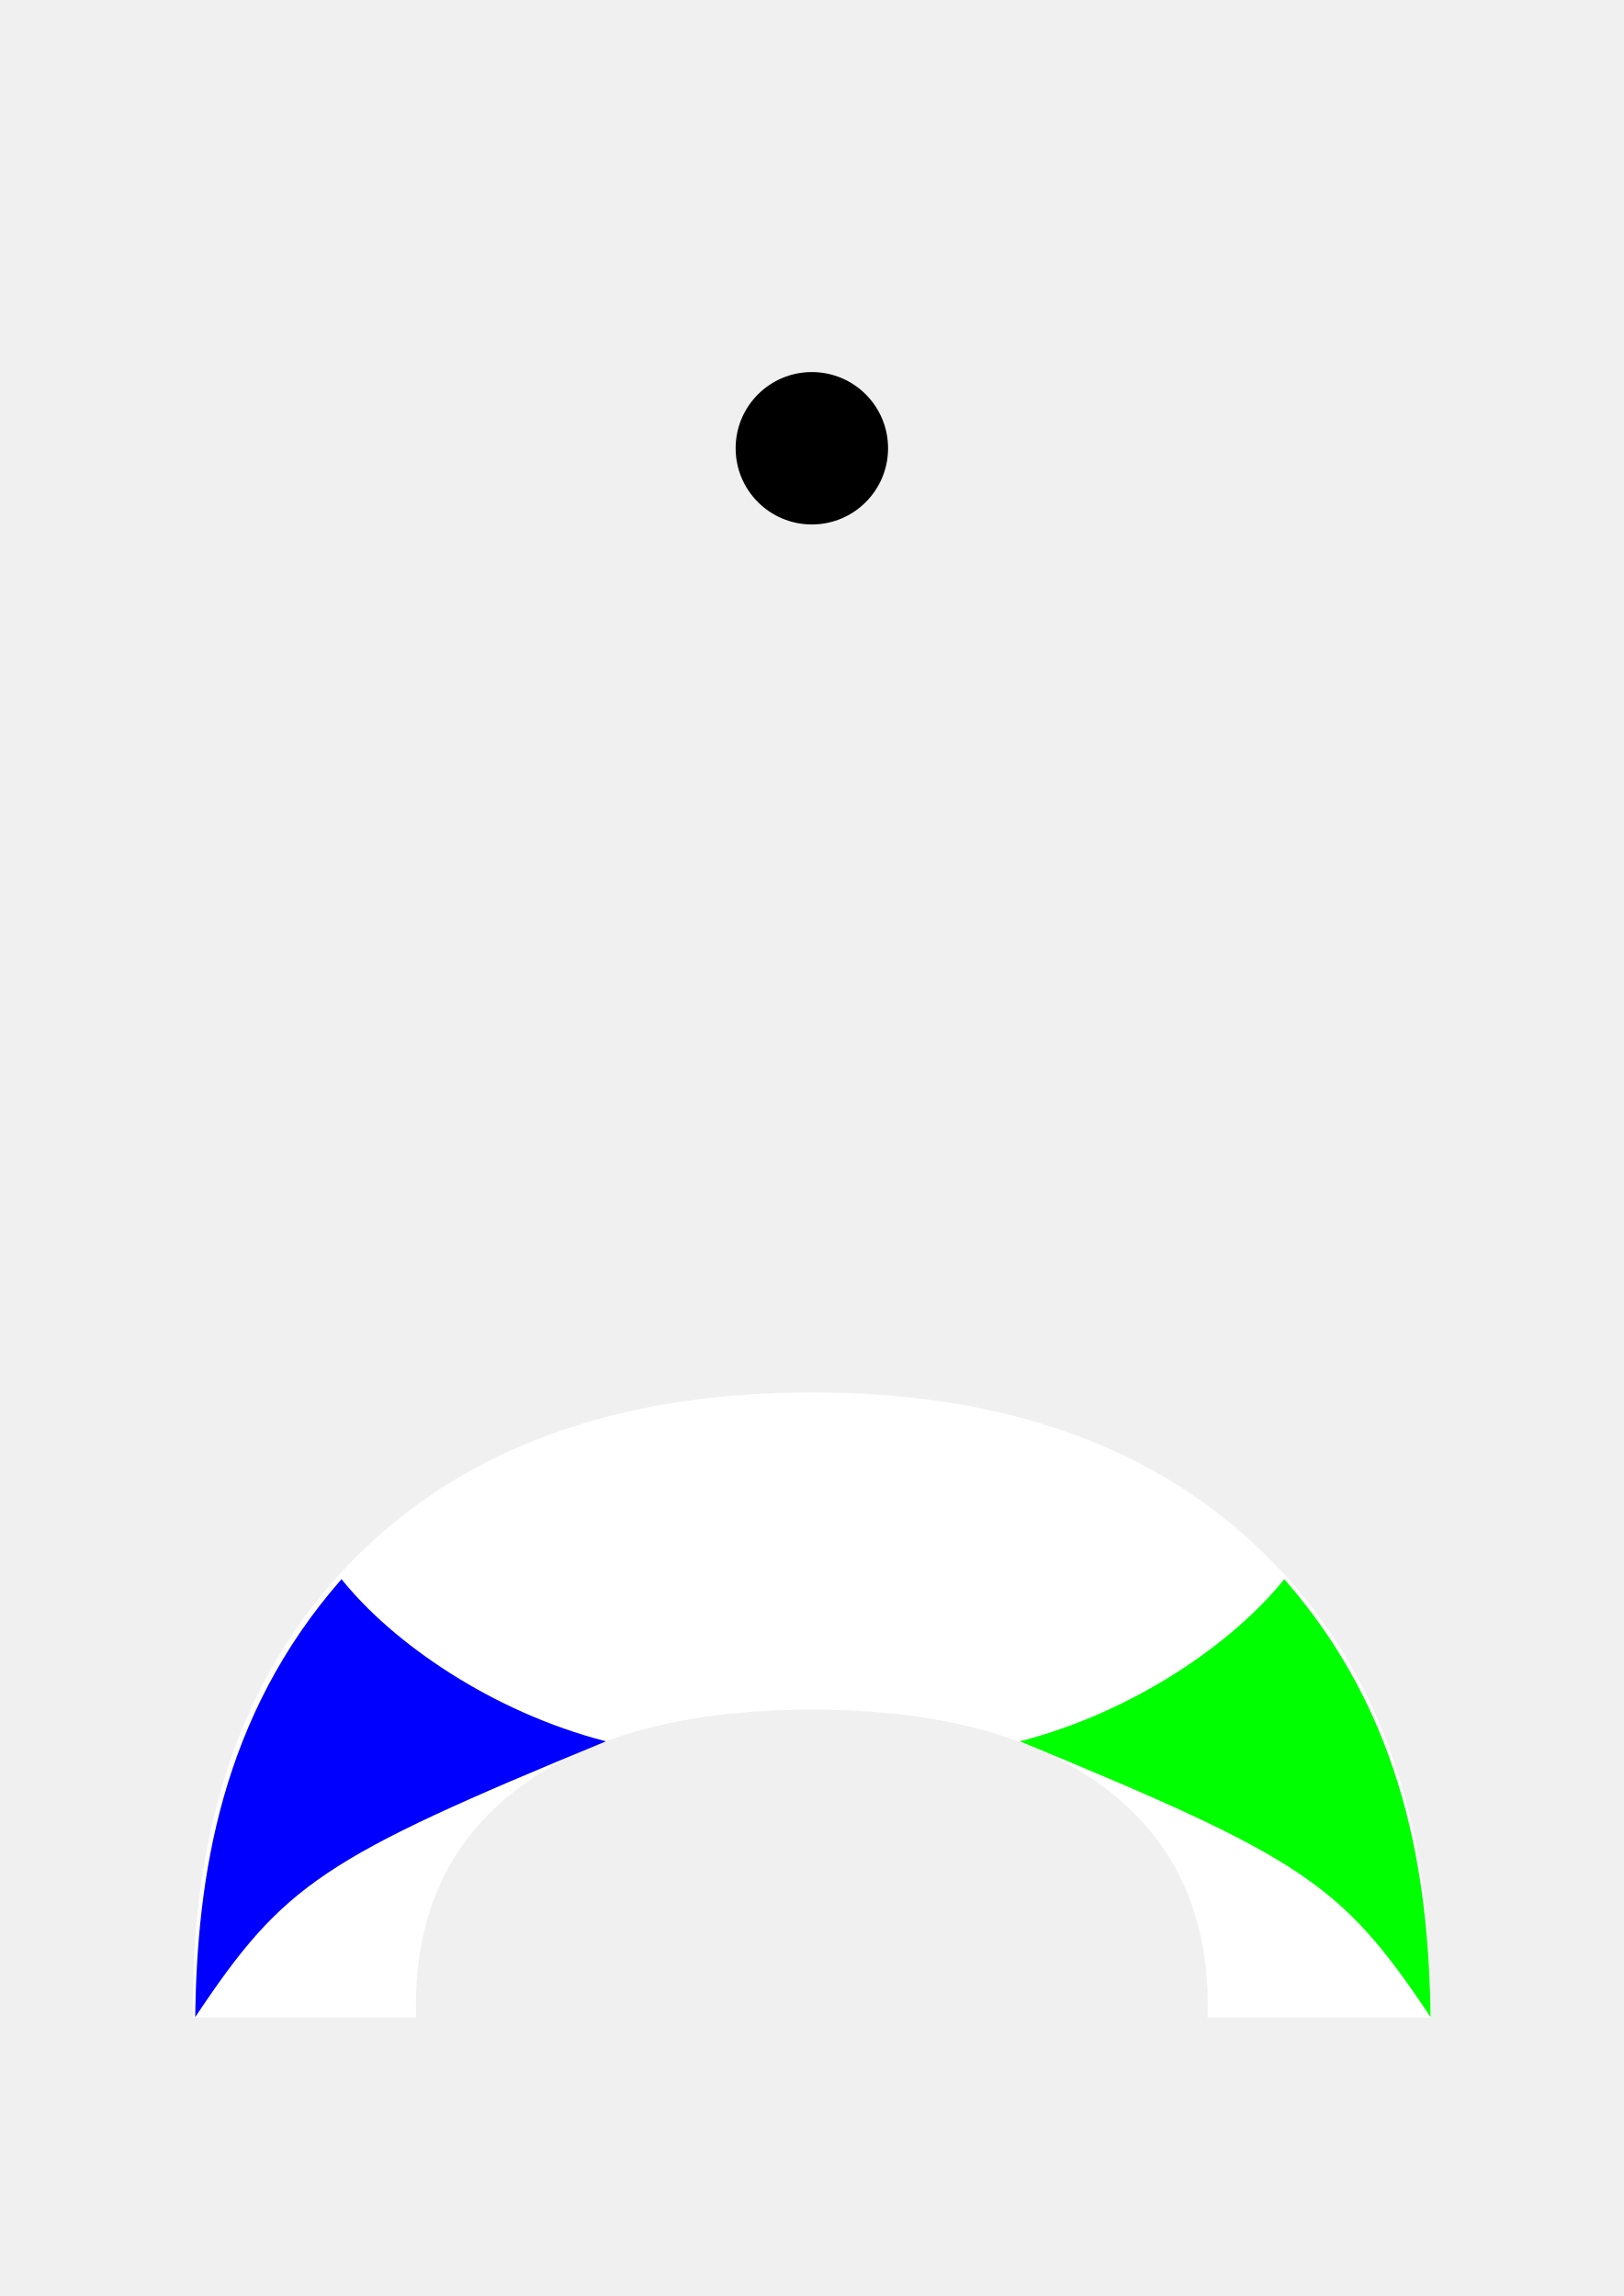
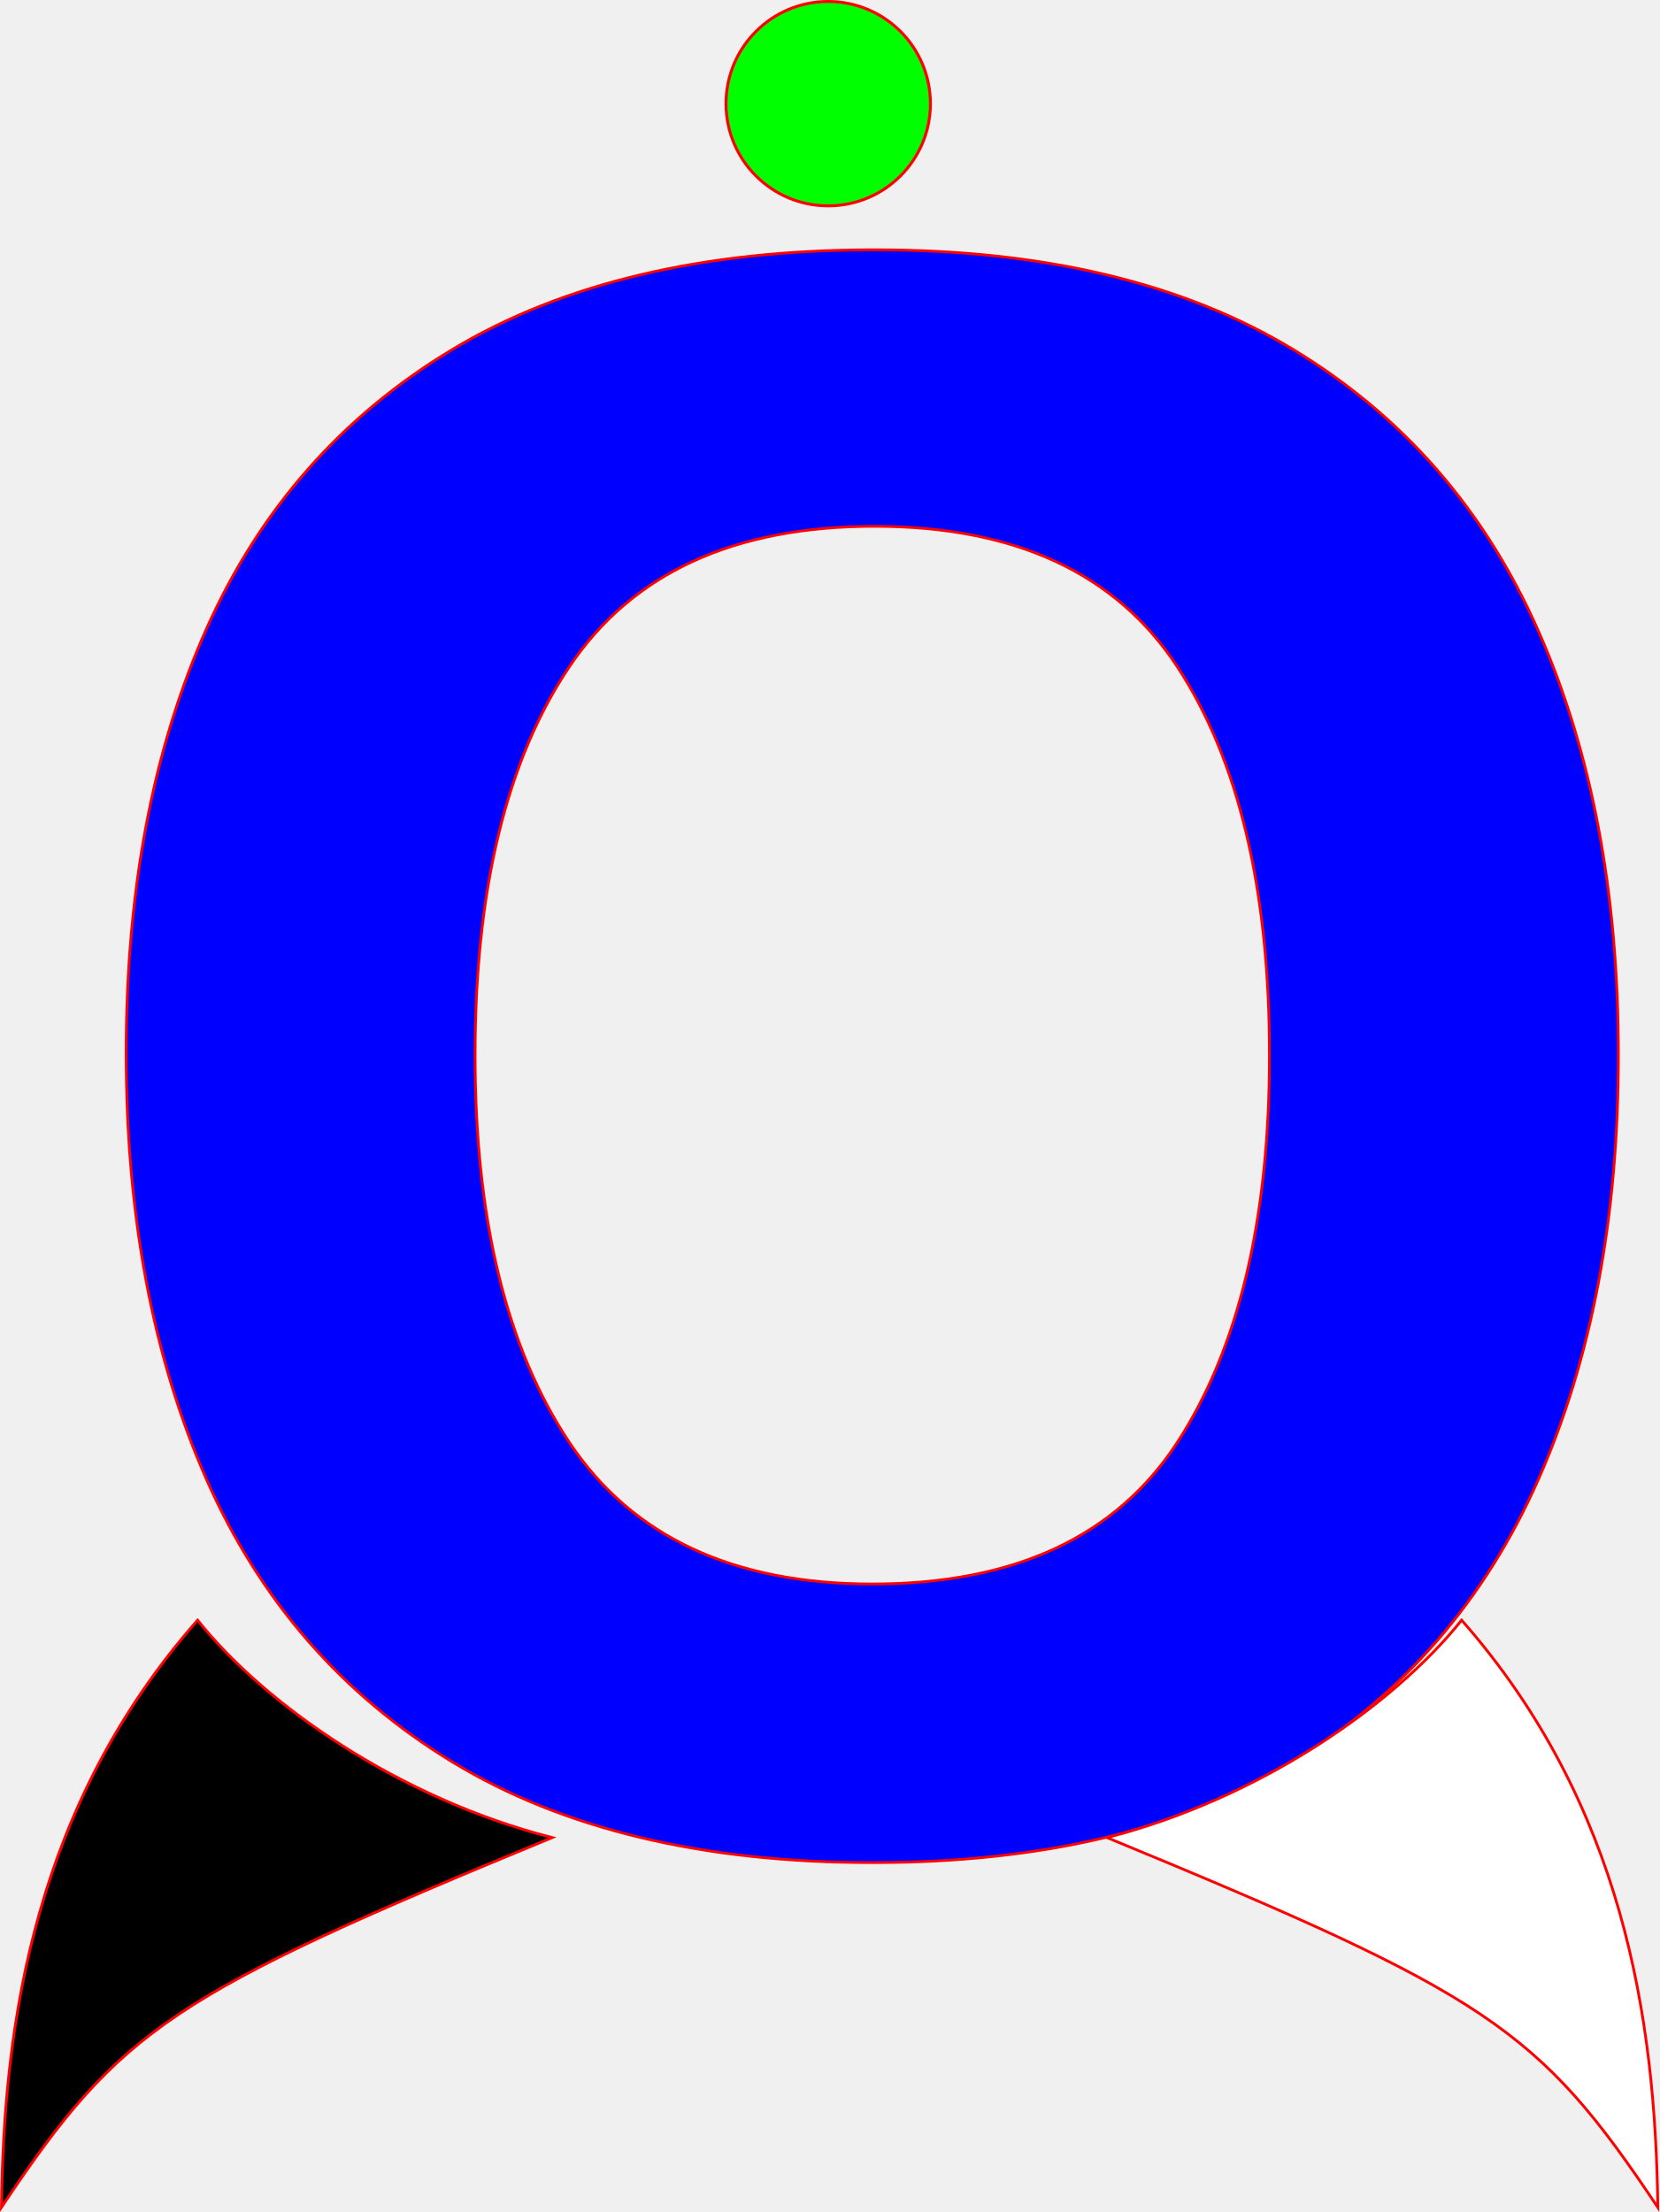
- <svg xmlns="http://www.w3.org/2000/svg" viewBox="0 0 210 297">
-   <g fill="#ff0000">
-     <path style="fill: #ffffff" id="text236-3" d="m 105.052,180.121 c -25.011,0 -44.614,7.028 -58.808,21.084 -14.194,14.056 -21.291,33.486 -21.291,58.291 0,0.497 0.008,0.989 0.013,1.482 h 28.847 c -0.015,-0.49 -0.025,-0.983 -0.025,-1.482 0,-12.196 4.479,-21.635 13.436,-28.319 8.957,-6.683 21.566,-10.025 37.827,-10.025 16.192,0 28.767,3.342 37.724,10.025 8.957,6.683 13.436,16.123 13.436,28.319 0,0.499 -0.01,0.992 -0.025,1.482 h 28.847 c 0.006,-0.493 0.013,-0.985 0.013,-1.482 0,-24.805 -7.097,-44.235 -21.291,-58.291 -14.194,-14.056 -33.762,-21.084 -58.704,-21.084 z" />
-     <path style="fill: #00ff00" d="m 131.893,225.249 c 14.792,-3.793 27.681,-12.801 34.206,-20.976 15.612,17.769 18.703,38.514 18.922,56.648 -11.524,-17.277 -16.386,-20.521 -53.127,-35.672 z" id="path2861" />
-     <path style="fill: #0000ff" d="M 78.377,225.249 C 63.585,221.456 50.697,212.448 44.171,204.273 28.56,222.042 25.469,242.787 25.25,260.921 36.774,243.644 41.636,240.4 78.377,225.249 Z" id="path2863" />
-     <circle style="fill: #000000" id="path2917" cx="105" cy="57.985" r="9.857" />
+ <svg xmlns="http://www.w3.org/2000/svg" width="160.046mm" height="213.381mm" viewBox="0 0 160.046 213.381" version="1.1" id="svg5">
+   <defs id="defs2" />
+   <g id="layer1" transform="translate(-25.11229,-47.98503)">
+     <rect style="display:none;fill:#000000;fill-opacity:1;stroke:#000000;stroke-width:0.319;stroke-dasharray:none;stroke-opacity:1" id="rect2945" width="199.681" height="249.681" x="5.16" y="23.66" />
+     <text xml:space="preserve" style="font-style:normal;font-variant:normal;font-weight:bold;font-stretch:normal;font-size:211.667px;line-height:1.25;font-family:sans-serif;-inkscape-font-specification:'sans-serif Bold';fill:#0000ff;fill-opacity:1;stroke:#ff0000;stroke-width:0.265;stroke-opacity:1" x="15.083" y="225.55" id="text236">
+       <tspan id="tspan234" style="font-style:normal;font-variant:normal;font-weight:bold;font-stretch:normal;font-size:211.667px;font-family:sans-serif;-inkscape-font-specification:'sans-serif Bold';fill:#0000ff;fill-opacity:1;stroke:#ff0000;stroke-width:0.265;stroke-opacity:1" x="25.00" y="225.55">O</tspan>
+     </text>
+     <path id="text236-3" style="font-style:normal;font-variant:normal;font-weight:bold;font-stretch:normal;font-size:211.667px;line-height:1.25;font-family:sans-serif;-inkscape-font-specification:'sans-serif Bold';display:none;fill:#ff00ff;fill-opacity:1;stroke:none;stroke-width:0.265" d="m 105.052,180.121 c -25.011,0 -44.614,7.028 -58.808,21.084 -14.194,14.056 -21.291,33.486 -21.291,58.291 0,0.497 0.008,0.989 0.013,1.482 h 28.847 c -0.015,-0.49 -0.025,-0.983 -0.025,-1.482 0,-12.196 4.479,-21.635 13.436,-28.319 8.957,-6.683 21.566,-10.025 37.827,-10.025 16.192,0 28.767,3.342 37.724,10.025 8.957,6.683 13.436,16.123 13.436,28.319 0,0.499 -0.01,0.992 -0.025,1.482 h 28.847 c 0.006,-0.493 0.013,-0.985 0.013,-1.482 0,-24.805 -7.097,-44.235 -21.291,-58.291 -14.194,-14.056 -33.762,-21.084 -58.704,-21.084 z" />
+     <path style="fill:#ffffff;fill-opacity:0.989;stroke:#ff0000;stroke-width:0.265px;stroke-linecap:butt;stroke-linejoin:miter;stroke-opacity:1" d="m 131.893,225.249 c 14.792,-3.793 27.681,-12.801 34.206,-20.976 15.612,17.769 18.703,38.514 18.922,56.648 -11.524,-17.277 -16.386,-20.521 -53.127,-35.672 z" id="path2861" />
+     <path style="fill:#000000;fill-opacity:1;stroke:#ff0000;stroke-width:0.265px;stroke-linecap:butt;stroke-linejoin:miter;stroke-opacity:1" d="M 78.377,225.249 C 63.585,221.456 50.697,212.448 44.171,204.273 28.56,222.042 25.469,242.787 25.25,260.921 36.774,243.644 41.636,240.4 78.377,225.249 Z" id="path2863" />
+     <circle style="fill:#00ff00;fill-opacity:1;stroke:#ff0000;stroke-width:0.285;stroke-dasharray:none;stroke-opacity:1" id="path2917" cx="105" cy="57.985" r="9.857" />
  </g>
</svg>
